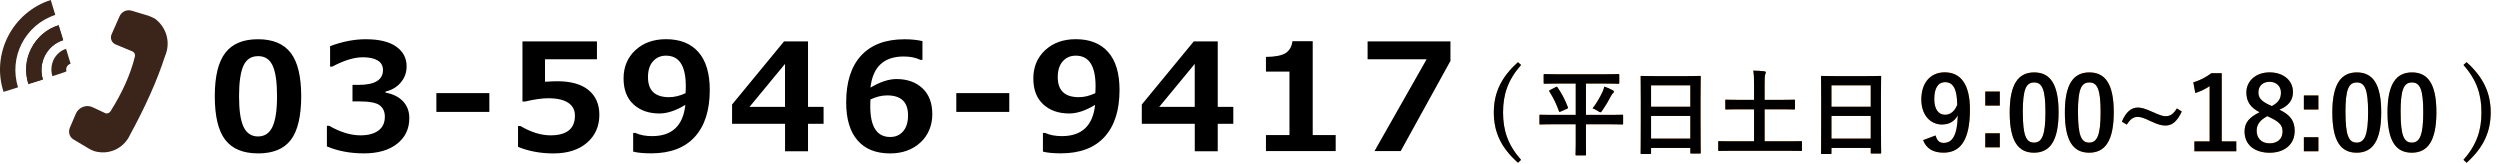
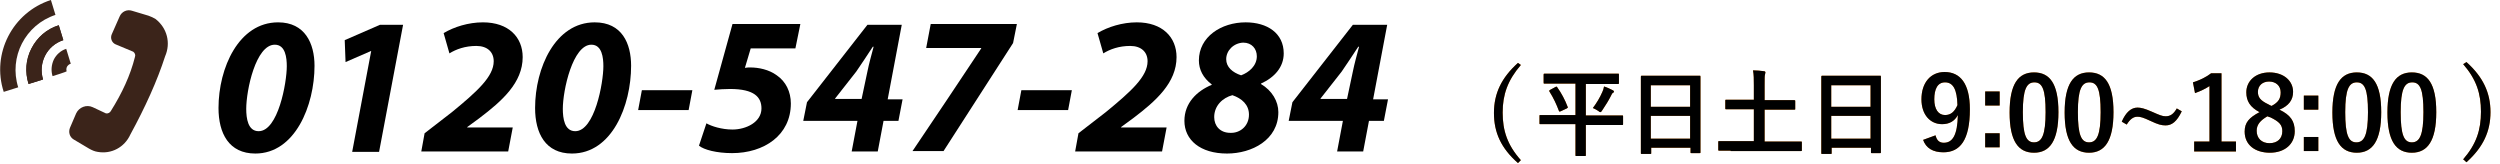
- <svg xmlns="http://www.w3.org/2000/svg" id="uuid-fde58dd9-7acb-43b9-a71c-29a90855b518" viewBox="0 0 604.07 39.5">
-   <defs>
-     <style>
-       .cls-1 {
-         fill: none;
-       }
- 
-       .cls-2 {
-         fill: #f4891e;
-       }
- 
-       .cls-3 {
-         fill: #3b241a;
-       }
-     </style>
-   </defs>
+ <svg xmlns="http://www.w3.org/2000/svg" version="1.1" id="uuid-fde58dd9-7acb-43b9-a71c-29a90855b518" x="0px" y="0px" viewBox="0 0 604.1 39.5" style="enable-background:new 0 0 604.1 39.5;" xml:space="preserve">
+   <style type="text/css">
+ 	.st0{fill:#3B241A;}
+ 	.st1{fill:none;}
+ 	.st2{fill:#F4891E;}
+ </style>
  <g id="uuid-fbffd6a2-a2c7-4393-9dcc-0e05c4d51cc2">
-     <path class="cls-3" d="m35.86,3.8l-4-1.2c-1.2-.4-2.5.2-3,1.4l-1.9,4.3c-.4.9,0,2,.9,2.4l4.3,1.8c.4.3.6.8.4,1.3-1.1,4.4-3.1,8.7-5.8,13-.2.4-.7.7-1.2.6l-3.2-1.5c-1.5-.7-3.3,0-4,1.5l-1.5,3.5c-.4,1-.1,2.2.9,2.8l3.7,2.2c.7.4,1.4.7,2.1.8h0c3.3.6,6.5-1.1,7.9-4.2,3.6-6.6,6.5-13,8.4-18.9,1.4-3.2.5-6.8-2.3-9h0c-.5-.3-1.1-.6-1.7-.8h0Z" />
-     <path class="cls-3" d="m.86,22.2C-2.14,13,2.96,3,12.26,0l1.1,3.6C6.06,6,2.06,13.8,4.36,21.1l-3.5,1.1h0Z" />
-     <path class="cls-3" d="m6.86,20.3c-.9-2.9-.7-5.9.7-8.6,1.4-2.7,3.7-4.7,6.6-5.6l1.1,3.6c-4,1.3-6.1,5.5-4.9,9.5l-3.5,1.1h0Z" />
-     <path class="cls-3" d="m12.66,18.4c-.4-1.3-.3-2.7.3-4,.6-1.2,1.7-2.2,3-2.6l1.1,3.6c-.4.1-.7.4-.9.7-.2.4-.2.8-.1,1.1.2.1-3.4,1.2-3.4,1.2Z" />
-     <path class="cls-3" d="m6.86,20.3c-.9-2.9-.7-5.9.7-8.6,1.4-2.7,3.7-4.7,6.6-5.6l1.1,3.6c-4,1.3-6.1,5.5-4.9,9.5l-3.5,1.1h0Z" />
-     <polygon class="cls-1" points="371.06 39.5 49.06 39.5 55.66 1.8 377.66 1.8 371.06 39.5" />
+     <path class="st0" d="M35.9,3.8l-4-1.2c-1.2-0.4-2.5,0.2-3,1.4L27,8.3c-0.4,0.9,0,2,0.9,2.4l4.3,1.8c0.4,0.3,0.6,0.8,0.4,1.3   c-1.1,4.4-3.1,8.7-5.8,13c-0.2,0.4-0.7,0.7-1.2,0.6l-3.2-1.5c-1.5-0.7-3.3,0-4,1.5l-1.5,3.5c-0.4,1-0.1,2.2,0.9,2.8l3.7,2.2   c0.7,0.4,1.4,0.7,2.1,0.8l0,0c3.3,0.6,6.5-1.1,7.9-4.2c3.6-6.6,6.5-13,8.4-18.9c1.4-3.2,0.5-6.8-2.3-9l0,0   C37.1,4.3,36.5,4,35.9,3.8C35.9,3.8,35.9,3.8,35.9,3.8z" />
+     <path class="st0" d="M0.9,22.2C-2.1,13,3,3,12.3,0l1.1,3.6C6.1,6,2.1,13.8,4.4,21.1L0.9,22.2C0.9,22.2,0.9,22.2,0.9,22.2z" />
+     <path class="st0" d="M6.9,20.3c-0.9-2.9-0.7-5.9,0.7-8.6s3.7-4.7,6.6-5.6l1.1,3.6c-4,1.3-6.1,5.5-4.9,9.5L6.9,20.3   C6.9,20.3,6.9,20.3,6.9,20.3z" />
+     <path class="st0" d="M12.7,18.4c-0.4-1.3-0.3-2.7,0.3-4c0.6-1.2,1.7-2.2,3-2.6l1.1,3.6c-0.4,0.1-0.7,0.4-0.9,0.7   c-0.2,0.4-0.2,0.8-0.1,1.1C16.3,17.3,12.7,18.4,12.7,18.4z" />
+     <path class="st0" d="M6.9,20.3c-0.9-2.9-0.7-5.9,0.7-8.6s3.7-4.7,6.6-5.6l1.1,3.6c-4,1.3-6.1,5.5-4.9,9.5L6.9,20.3   C6.9,20.3,6.9,20.3,6.9,20.3z" />
+     <polygon class="st1" points="371.1,39.5 49.1,39.5 55.7,1.8 377.7,1.8  " />
  </g>
-   <path d="m62.34,37.06c-3.6,0-6.24-1.09-7.92-3.28s-2.52-5.69-2.52-10.52.84-8.27,2.53-10.48,4.32-3.3,7.91-3.3,6.22,1.1,7.91,3.3,2.53,5.69,2.53,10.47-.84,8.38-2.51,10.56-4.32,3.26-7.93,3.26h0Zm0-23.49c-1.64,0-2.82.77-3.52,2.31s-1.06,4-1.06,7.39.36,5.84,1.09,7.38c.73,1.54,1.89,2.32,3.5,2.32s2.77-.79,3.5-2.36,1.09-4.03,1.09-7.38-.35-5.83-1.06-7.37-1.88-2.3-3.52-2.3h-.02Z" />
-   <path d="m78.99,35.39v-4.99h.56c2.68,1.54,5.2,2.3,7.54,2.3,1.85,0,3.3-.38,4.34-1.15s1.56-1.89,1.56-3.37c0-1.17-.41-2.08-1.22-2.72s-2.5-.96-5.05-.96h-1.55v-3.99h1.46c3.94,0,5.91-1.2,5.91-3.6,0-1.01-.42-1.77-1.27-2.29s-2.04-.78-3.6-.78c-2.1,0-4.56.75-7.38,2.25h-.53v-4.94c2.98-1.11,5.84-1.67,8.6-1.67,3.26,0,5.72.6,7.39,1.79s2.5,2.78,2.5,4.76c0,1.48-.46,2.77-1.39,3.88s-2.16,1.85-3.71,2.22v.25c1.77.32,3.17,1,4.2,2.07s1.55,2.43,1.55,4.1c0,2.58-.98,4.64-2.95,6.19s-4.63,2.32-8,2.32-6.25-.56-8.96-1.67Z" />
-   <path d="m118.24,27.04h-12.8v-4.54h12.8v4.54Z" />
-   <path d="m125.17,35.48v-5.03h.58c2.57,1.5,4.99,2.25,7.26,2.25,3.94,0,5.91-1.59,5.91-4.76,0-1.35-.54-2.38-1.63-3.11s-2.7-1.09-4.83-1.09c-1.45,0-3.31.26-5.57.79h-.65v-14.52h18v4.31h-12.55v5.43c1.35-.08,2.34-.12,2.97-.12,3.3,0,5.82.72,7.56,2.15s2.6,3.42,2.6,5.95c0,2.79-1,5.04-2.99,6.76s-4.69,2.58-8.1,2.58c-3.13,0-5.98-.53-8.54-1.58h-.02Z" />
-   <path d="m152.99,36.64v-4.52h.54c1.14.52,2.48.77,4.04.77,4.82,0,7.49-2.52,8.03-7.56-2.27,1.39-4.36,2.09-6.26,2.09-2.59,0-4.68-.74-6.28-2.21s-2.39-3.57-2.39-6.28.95-5.05,2.86-6.81,4.37-2.65,7.41-2.65c3.39,0,5.99,1.04,7.82,3.12s2.74,5.13,2.74,9.15c0,4.91-1.21,8.69-3.63,11.34s-5.93,3.97-10.52,3.97c-1.86,0-3.32-.14-4.38-.42h.02Zm12.66-14.12c0-.12,0-.38.04-.79,0-.4.02-.7.02-.9,0-4.92-1.59-7.38-4.78-7.38-1.3,0-2.35.46-3.16,1.38s-1.2,2.19-1.2,3.82c0,3.22,1.7,4.83,5.1,4.83,1.27,0,2.6-.32,3.99-.97h-.01Z" />
-   <path d="m199,29.91h-3.76v6.64h-5.55v-6.64h-12.8v-4.66l12.55-15.24h5.8v15.82h3.76v4.08Zm-9.32-4.08v-10.39l-8.58,10.39h8.58Z" />
-   <path d="m222.89,9.92v4.54h-.51c-1.11-.54-2.46-.81-4.03-.81-4.79,0-7.46,2.51-8.02,7.52,2.32-1.38,4.42-2.07,6.29-2.07,2.59,0,4.68.74,6.27,2.23s2.38,3.57,2.38,6.26-.95,5.07-2.86,6.83-4.35,2.65-7.34,2.65c-3.43,0-6.06-1.06-7.88-3.17s-2.73-5.17-2.73-9.17c0-4.91,1.2-8.68,3.61-11.3s5.9-3.94,10.49-3.94c1.62,0,3.06.15,4.32.44h0Zm-12.57,14.11l-.02.72c0,.39-.02.7-.02.93,0,4.95,1.61,7.42,4.82,7.42,1.29,0,2.33-.46,3.12-1.37s1.19-2.2,1.19-3.85c0-3.22-1.68-4.83-5.04-4.83-1.31,0-2.66.33-4.04.98h-.01Z" />
-   <path d="m243.87,27.04h-12.8v-4.54h12.8v4.54Z" />
-   <path d="m252,36.64v-4.52h.54c1.14.52,2.48.77,4.04.77,4.82,0,7.49-2.52,8.03-7.56-2.27,1.39-4.36,2.09-6.26,2.09-2.59,0-4.68-.74-6.28-2.21s-2.39-3.57-2.39-6.28.95-5.05,2.86-6.81,4.37-2.65,7.41-2.65c3.39,0,5.99,1.04,7.82,3.12s2.74,5.13,2.74,9.15c0,4.91-1.21,8.69-3.63,11.34s-5.93,3.97-10.52,3.97c-1.86,0-3.32-.14-4.38-.42h.02Zm12.66-14.12c0-.12.01-.38.04-.79.01-.4.02-.7.02-.9,0-4.92-1.59-7.38-4.78-7.38-1.3,0-2.35.46-3.16,1.38s-1.2,2.19-1.2,3.82c0,3.22,1.7,4.83,5.1,4.83,1.27,0,2.6-.32,3.99-.97h0Z" />
-   <path d="m298,29.91h-3.76v6.64h-5.55v-6.64h-12.8v-4.66l12.55-15.24h5.8v15.82h3.76v4.08Zm-9.32-4.08v-10.39l-8.58,10.39h8.58Z" />
-   <path d="m322.75,36.5h-16.86v-3.87h5.68v-15.33h-5.68v-3.55c2.25-.02,3.84-.34,4.77-.94.93-.6,1.47-1.56,1.63-2.86h4.9v22.68h5.55v3.87h.01Z" />
-   <path d="m350.47,14.72l-12.02,21.78h-6.33l12.59-22.18h-14.26v-4.31h20.02v4.71Z" />
  <g>
    <g>
-       <path class="cls-2" d="m367.53,15.7c-3.22,3.66-4.35,7.17-4.35,11.47s1.13,7.81,4.35,11.46l-.74.69c-4.08-3.61-5.84-7.39-5.84-12.15s1.79-8.52,5.84-12.15l.74.69Z" />
-       <path class="cls-2" d="m375.05,30.03c-1.99,0-2.7.05-2.83.05-.23,0-.25-.02-.25-.25v-1.86c0-.23.02-.25.25-.25.14,0,.84.04,2.83.04h5.69v-7.57h-4.46c-2.15,0-2.9.05-3.04.05-.23,0-.25-.02-.25-.27v-1.81c0-.25.02-.27.25-.27.14,0,.88.05,3.04.05h11.69c2.15,0,2.9-.05,3.04-.05.23,0,.25.02.25.27v1.81c0,.25-.02.27-.25.27-.14,0-.88-.05-3.04-.05h-4.76v7.57h5.87c2.02,0,2.7-.04,2.86-.04.23,0,.25.02.25.25v1.86c0,.23-.02.25-.25.25-.16,0-.84-.05-2.86-.05h-5.87v4.89c0,1.52.02,2.24.02,2.38,0,.23-.02.25-.23.25h-2.06c-.23,0-.25-.02-.25-.25,0-.16.05-.86.05-2.38v-4.89h-5.69Zm.88-9c.25-.14.29-.09.43.11.95,1.36,1.86,3.08,2.47,4.74.07.2.07.25-.18.39l-1.54.68c-.29.14-.34.14-.43-.11-.59-1.65-1.29-3.13-2.31-4.74-.14-.18-.09-.2.2-.36l1.36-.7Zm11.28,1.16c.18-.36.34-.82.43-1.27.7.23,1.47.57,2.06.91.2.11.27.2.27.32s-.04.2-.2.34c-.18.14-.36.38-.52.72-.61,1.2-1.29,2.33-2.08,3.47-.23.32-.32.45-.48.45-.11,0-.27-.09-.54-.27-.48-.29-.84-.52-1.34-.68,1-1.29,1.75-2.58,2.4-3.99Z" />
-       <path class="cls-2" d="m396.67,37.21c-.23,0-.25-.02-.25-.25,0-.16.04-1.5.04-8.07v-4.37c0-4.4-.04-5.78-.04-5.91,0-.25.02-.27.25-.27.16,0,.93.05,3.13.05h7.77c2.2,0,2.99-.05,3.13-.05.23,0,.25.02.25.27,0,.14-.05,1.52-.05,5.23v5.03c0,6.5.05,7.84.05,7.98,0,.23-.02.25-.25.25h-2.02c-.23,0-.25-.02-.25-.25v-1.11h-9.49v1.22c0,.23-.02.25-.25.25h-2.02Zm2.27-11.42h9.49v-5.17h-9.49v5.17Zm9.49,7.7v-5.48h-9.49v5.48h9.49Z" />
-       <path class="cls-2" d="m418.23,36.44c-2.02,0-2.7.04-2.83.04-.2,0-.23-.02-.23-.25v-1.88c0-.23.02-.25.23-.25.14,0,.82.04,2.83.04h5.6v-7.73h-3.6c-2.22,0-2.97.05-3.1.05-.23,0-.25-.02-.25-.25v-1.88c0-.23.02-.25.25-.25.14,0,.88.05,3.1.05h3.6v-3.51c0-1.54-.02-2.54-.18-3.56.84.02,1.86.07,2.65.16.2.02.36.11.36.27,0,.18-.07.34-.14.5-.11.27-.14.77-.14,2.58v3.56h3.99c2.2,0,2.95-.05,3.08-.05.25,0,.27.02.27.25v1.88c0,.23-.02.25-.27.25-.14,0-.88-.05-3.08-.05h-3.99v7.73h5.96c2.02,0,2.7-.04,2.83-.04.2,0,.23.02.23.25v1.88c0,.23-.02.25-.23.25-.14,0-.82-.04-2.83-.04h-14.12Z" />
-       <path class="cls-2" d="m440.26,37.21c-.23,0-.25-.02-.25-.25,0-.16.04-1.5.04-8.07v-4.37c0-4.4-.04-5.78-.04-5.91,0-.25.02-.27.25-.27.16,0,.93.05,3.13.05h7.77c2.2,0,2.99-.05,3.13-.05.23,0,.25.02.25.27,0,.14-.05,1.52-.05,5.23v5.03c0,6.5.05,7.84.05,7.98,0,.23-.02.25-.25.25h-2.02c-.23,0-.25-.02-.25-.25v-1.11h-9.49v1.22c0,.23-.02.25-.25.25h-2.02Zm2.27-11.42h9.49v-5.17h-9.49v5.17Zm9.49,7.7v-5.48h-9.49v5.48h9.49Z" />
-       <path class="cls-2" d="m467.69,32.74c.34,1.25.93,1.79,1.96,1.79,2.09,0,3.29-1.77,3.41-6.68-.81,1.52-2.11,2.23-3.83,2.23-2.85,0-4.98-2.33-4.98-6.04,0-4.05,2.21-6.56,5.65-6.56,3.71,0,6.09,2.68,6.09,8.99,0,7.49-2.36,10.41-6.38,10.41-2.55,0-4.17-1.01-4.93-3.02l3.02-1.13Zm2.33-12.89c-1.82,0-2.65,1.57-2.65,4.12,0,2.38,1.01,3.76,2.58,3.76,1.35,0,2.31-.83,2.97-2.36-.02-3.66-.88-5.52-2.9-5.52Z" />
-       <path class="cls-2" d="m483.21,25.51h-3.51v-3.39h3.51v3.39Zm0,10.09h-3.51v-3.39h3.51v3.39Z" />
-       <path class="cls-2" d="m497.41,27.12c0,6.95-2.11,9.77-5.94,9.77s-5.87-2.77-5.87-9.72,2.14-9.67,5.92-9.67,5.89,2.7,5.89,9.62Zm-8.64.02c0,5.52.76,7.32,2.7,7.32s2.77-1.82,2.77-7.32-.76-7.22-2.73-7.22-2.75,1.67-2.75,7.22Z" />
-       <path class="cls-2" d="m510.74,27.12c0,6.95-2.11,9.77-5.94,9.77s-5.87-2.77-5.87-9.72,2.14-9.67,5.92-9.67,5.89,2.7,5.89,9.62Zm-8.64.02c0,5.52.76,7.32,2.7,7.32s2.77-1.82,2.77-7.32-.76-7.22-2.73-7.22-2.75,1.67-2.75,7.22Z" />
-       <path class="cls-2" d="m527.19,26.94c-1.2,2.48-2.38,3.39-3.93,3.39-.96,0-1.82-.22-3.66-1.08-1.65-.79-2.36-1.01-3.12-1.01-.96,0-1.79.56-2.58,1.87l-1.2-.71c.96-2.31,2.28-3.41,3.83-3.41.83,0,1.72.22,3.46,1.01,1.82.81,2.53,1.08,3.29,1.08,1.13,0,1.89-.54,2.72-1.89l1.18.76Z" />
-       <path class="cls-2" d="m536.84,34.17h3.51v2.38h-10.12v-2.38h3.68v-13.36c-.93.64-2.11,1.23-3.46,1.67l-.49-2.58c1.62-.47,3.07-1.25,4.37-2.21h2.5v16.47Z" />
-       <path class="cls-2" d="m554.45,31.69c0,3.12-2.38,5.21-6.04,5.21s-6.06-1.94-6.06-5.11c0-2.16,1.13-3.44,3.63-4.67-2.33-1.2-3.19-2.7-3.19-4.79,0-2.7,2.23-4.84,5.6-4.84s5.65,1.96,5.65,4.74c0,2.01-1.08,3.36-3.29,4.27,2.7,1.28,3.71,2.75,3.71,5.18Zm-6.6-3.63c-1.74.96-2.58,1.96-2.58,3.54,0,1.82,1.2,3.04,3.12,3.04s3.14-1.08,3.14-2.85c0-1.47-.71-2.31-2.97-3.39l-.71-.34Zm1.08-2.43c1.65-.86,2.21-1.82,2.21-3.27,0-1.6-1.18-2.6-2.75-2.6s-2.7.96-2.7,2.55c0,1.28.61,2.09,2.55,3l.69.32Z" />
-       <path class="cls-2" d="m560.19,26.46h-3.51v-3.39h3.51v3.39Zm0,10.09h-3.51v-3.39h3.51v3.39Z" />
-       <path class="cls-2" d="m575.37,27.12c0,6.95-2.11,9.77-5.94,9.77s-5.87-2.77-5.87-9.72,2.14-9.67,5.92-9.67,5.89,2.7,5.89,9.62Zm-8.64.02c0,5.52.76,7.32,2.7,7.32s2.77-1.82,2.77-7.32-.76-7.22-2.73-7.22-2.75,1.67-2.75,7.22Z" />
-       <path class="cls-2" d="m588.7,27.12c0,6.95-2.11,9.77-5.94,9.77s-5.87-2.77-5.87-9.72,2.14-9.67,5.92-9.67,5.89,2.7,5.89,9.62Zm-8.64.02c0,5.52.76,7.32,2.7,7.32s2.77-1.82,2.77-7.32-.76-7.22-2.73-7.22-2.75,1.67-2.75,7.22Z" />
-       <path class="cls-2" d="m596,15.02c4.03,3.63,5.82,7.44,5.82,12.15s-1.77,8.54-5.82,12.15l-.76-.69c3.22-3.66,4.35-7.14,4.35-11.46s-1.11-7.81-4.35-11.47l.76-.69Z" />
+       <path class="st2" d="M367.5,15.7c-3.2,3.7-4.4,7.2-4.4,11.5s1.1,7.8,4.4,11.5l-0.7,0.7c-4.1-3.6-5.8-7.4-5.8-12.1    s1.8-8.5,5.8-12.1L367.5,15.7L367.5,15.7z" />
+       <path class="st2" d="M375,30c-2,0-2.7,0-2.8,0c-0.2,0-0.2,0-0.2-0.2V28c0-0.2,0-0.2,0.2-0.2c0.1,0,0.8,0,2.8,0h5.7v-7.6h-4.5    c-2.1,0-2.9,0-3,0c-0.2,0-0.2,0-0.2-0.3v-1.8c0-0.2,0-0.3,0.2-0.3c0.1,0,0.9,0,3,0H388c2.1,0,2.9,0,3,0c0.2,0,0.2,0,0.2,0.3V20    c0,0.2,0,0.3-0.2,0.3c-0.1,0-0.9,0-3,0h-4.8v7.6h5.9c2,0,2.7,0,2.9,0c0.2,0,0.2,0,0.2,0.2v1.9c0,0.2,0,0.2-0.2,0.2    c-0.2,0-0.8,0-2.9,0h-5.9v4.9c0,1.5,0,2.2,0,2.4c0,0.2,0,0.2-0.2,0.2h-2.1c-0.2,0-0.2,0-0.2-0.2c0-0.2,0-0.9,0-2.4V30L375,30    L375,30z M375.9,21c0.2-0.1,0.3-0.1,0.4,0.1c1,1.4,1.9,3.1,2.5,4.7c0.1,0.2,0.1,0.2-0.2,0.4l-1.5,0.7c-0.3,0.1-0.3,0.1-0.4-0.1    c-0.6-1.6-1.3-3.1-2.3-4.7c-0.1-0.2-0.1-0.2,0.2-0.4L375.9,21L375.9,21z M387.2,22.2c0.2-0.4,0.3-0.8,0.4-1.3    c0.7,0.2,1.5,0.6,2.1,0.9c0.2,0.1,0.3,0.2,0.3,0.3s0,0.2-0.2,0.3c-0.2,0.1-0.4,0.4-0.5,0.7c-0.6,1.2-1.3,2.3-2.1,3.5    c-0.2,0.3-0.3,0.5-0.5,0.5c-0.1,0-0.3-0.1-0.5-0.3c-0.5-0.3-0.8-0.5-1.3-0.7C385.8,24.9,386.6,23.6,387.2,22.2L387.2,22.2z" />
+       <path class="st2" d="M396.7,37.2c-0.2,0-0.2,0-0.2-0.2c0-0.2,0-1.5,0-8.1v-4.4c0-4.4,0-5.8,0-5.9c0-0.2,0-0.3,0.2-0.3    c0.2,0,0.9,0,3.1,0h7.8c2.2,0,3,0,3.1,0c0.2,0,0.2,0,0.2,0.3c0,0.1,0,1.5,0,5.2v5c0,6.5,0,7.8,0,8c0,0.2,0,0.2-0.2,0.2h-2    c-0.2,0-0.2,0-0.2-0.2v-1.1h-9.5V37c0,0.2,0,0.2-0.2,0.2L396.7,37.2L396.7,37.2z M398.9,25.8h9.5v-5.2h-9.5V25.8z M408.4,33.5V28    h-9.5v5.5H408.4z" />
+       <path class="st2" d="M418.2,36.4c-2,0-2.7,0-2.8,0c-0.2,0-0.2,0-0.2-0.2v-1.9c0-0.2,0-0.2,0.2-0.2c0.1,0,0.8,0,2.8,0h5.6v-7.7    h-3.6c-2.2,0-3,0-3.1,0c-0.2,0-0.2,0-0.2-0.2v-1.9c0-0.2,0-0.2,0.2-0.2c0.1,0,0.9,0,3.1,0h3.6v-3.5c0-1.5,0-2.5-0.2-3.6    c0.8,0,1.9,0.1,2.6,0.2c0.2,0,0.4,0.1,0.4,0.3c0,0.2-0.1,0.3-0.1,0.5c-0.1,0.3-0.1,0.8-0.1,2.6v3.6h4c2.2,0,3,0,3.1,0    c0.2,0,0.3,0,0.3,0.2v1.9c0,0.2,0,0.2-0.3,0.2c-0.1,0-0.9,0-3.1,0h-4v7.7h6c2,0,2.7,0,2.8,0c0.2,0,0.2,0,0.2,0.2v1.9    c0,0.2,0,0.2-0.2,0.2c-0.1,0-0.8,0-2.8,0H418.2L418.2,36.4z" />
+       <path class="st2" d="M440.3,37.2c-0.2,0-0.2,0-0.2-0.2c0-0.2,0-1.5,0-8.1v-4.4c0-4.4,0-5.8,0-5.9c0-0.2,0-0.3,0.2-0.3    c0.2,0,0.9,0,3.1,0h7.8c2.2,0,3,0,3.1,0c0.2,0,0.2,0,0.2,0.3c0,0.1,0,1.5,0,5.2v5c0,6.5,0,7.8,0,8c0,0.2,0,0.2-0.2,0.2h-2    c-0.2,0-0.2,0-0.2-0.2v-1.1h-9.5V37c0,0.2,0,0.2-0.2,0.2L440.3,37.2L440.3,37.2z M442.5,25.8h9.5v-5.2h-9.5V25.8z M452,33.5V28    h-9.5v5.5H452z" />
+       <path class="st2" d="M467.7,32.7c0.3,1.2,0.9,1.8,2,1.8c2.1,0,3.3-1.8,3.4-6.7c-0.8,1.5-2.1,2.2-3.8,2.2c-2.9,0-5-2.3-5-6    c0-4,2.2-6.6,5.6-6.6c3.7,0,6.1,2.7,6.1,9c0,7.5-2.4,10.4-6.4,10.4c-2.5,0-4.2-1-4.9-3L467.7,32.7L467.7,32.7z M470,19.9    c-1.8,0-2.6,1.6-2.6,4.1c0,2.4,1,3.8,2.6,3.8c1.4,0,2.3-0.8,3-2.4C472.9,21.7,472,19.9,470,19.9z" />
+       <path class="st2" d="M483.2,25.5h-3.5v-3.4h3.5V25.5z M483.2,35.6h-3.5v-3.4h3.5V35.6z" />
+       <path class="st2" d="M497.4,27.1c0,6.9-2.1,9.8-5.9,9.8s-5.9-2.8-5.9-9.7s2.1-9.7,5.9-9.7S497.4,20.2,497.4,27.1L497.4,27.1z     M488.8,27.1c0,5.5,0.8,7.3,2.7,7.3s2.8-1.8,2.8-7.3s-0.8-7.2-2.7-7.2S488.8,21.6,488.8,27.1L488.8,27.1z" />
+       <path class="st2" d="M510.7,27.1c0,6.9-2.1,9.8-5.9,9.8s-5.9-2.8-5.9-9.7s2.1-9.7,5.9-9.7S510.7,20.2,510.7,27.1L510.7,27.1z     M502.1,27.1c0,5.5,0.8,7.3,2.7,7.3s2.8-1.8,2.8-7.3s-0.8-7.2-2.7-7.2S502.1,21.6,502.1,27.1L502.1,27.1z" />
+       <path class="st2" d="M527.2,26.9c-1.2,2.5-2.4,3.4-3.9,3.4c-1,0-1.8-0.2-3.7-1.1c-1.7-0.8-2.4-1-3.1-1c-1,0-1.8,0.6-2.6,1.9    l-1.2-0.7c1-2.3,2.3-3.4,3.8-3.4c0.8,0,1.7,0.2,3.5,1c1.8,0.8,2.5,1.1,3.3,1.1c1.1,0,1.9-0.5,2.7-1.9L527.2,26.9L527.2,26.9z" />
+       <path class="st2" d="M536.8,34.2h3.5v2.4h-10.1v-2.4h3.7V20.8c-0.9,0.6-2.1,1.2-3.5,1.7l-0.5-2.6c1.6-0.5,3.1-1.2,4.4-2.2h2.5    L536.8,34.2L536.8,34.2z" />
+       <path class="st2" d="M554.5,31.7c0,3.1-2.4,5.2-6,5.2s-6.1-1.9-6.1-5.1c0-2.2,1.1-3.4,3.6-4.7c-2.3-1.2-3.2-2.7-3.2-4.8    c0-2.7,2.2-4.8,5.6-4.8s5.7,2,5.7,4.7c0,2-1.1,3.4-3.3,4.3C553.5,27.8,554.5,29.3,554.5,31.7L554.5,31.7z M547.9,28.1    c-1.7,1-2.6,2-2.6,3.5c0,1.8,1.2,3,3.1,3s3.1-1.1,3.1-2.9c0-1.5-0.7-2.3-3-3.4C548.6,28.4,547.9,28.1,547.9,28.1z M548.9,25.6    c1.7-0.9,2.2-1.8,2.2-3.3c0-1.6-1.2-2.6-2.8-2.6s-2.7,1-2.7,2.5c0,1.3,0.6,2.1,2.5,3C548.2,25.3,548.9,25.6,548.9,25.6z" />
+       <path class="st2" d="M560.2,26.5h-3.5v-3.4h3.5V26.5z M560.2,36.5h-3.5v-3.4h3.5V36.5z" />
+       <path class="st2" d="M575.4,27.1c0,6.9-2.1,9.8-5.9,9.8s-5.9-2.8-5.9-9.7s2.1-9.7,5.9-9.7S575.4,20.2,575.4,27.1z M566.7,27.1    c0,5.5,0.8,7.3,2.7,7.3s2.8-1.8,2.8-7.3s-0.8-7.2-2.7-7.2S566.7,21.6,566.7,27.1L566.7,27.1z" />
+       <path class="st2" d="M588.7,27.1c0,6.9-2.1,9.8-5.9,9.8s-5.9-2.8-5.9-9.7s2.1-9.7,5.9-9.7S588.7,20.2,588.7,27.1z M580.1,27.1    c0,5.5,0.8,7.3,2.7,7.3s2.8-1.8,2.8-7.3s-0.8-7.2-2.7-7.2S580.1,21.6,580.1,27.1L580.1,27.1z" />
+       <path class="st2" d="M596,15c4,3.6,5.8,7.4,5.8,12.1s-1.8,8.5-5.8,12.1l-0.8-0.7c3.2-3.7,4.3-7.1,4.3-11.5s-1.1-7.8-4.3-11.5    L596,15L596,15z" />
    </g>
    <g>
-       <path d="m367.53,15.7c-3.22,3.66-4.35,7.17-4.35,11.47s1.13,7.81,4.35,11.46l-.74.69c-4.08-3.61-5.84-7.39-5.84-12.15s1.79-8.52,5.84-12.15l.74.69Z" />
-       <path d="m375.05,30.03c-1.99,0-2.7.05-2.83.05-.23,0-.25-.02-.25-.25v-1.86c0-.23.02-.25.25-.25.14,0,.84.04,2.83.04h5.69v-7.57h-4.46c-2.15,0-2.9.05-3.04.05-.23,0-.25-.02-.25-.27v-1.81c0-.25.02-.27.25-.27.14,0,.88.05,3.04.05h11.69c2.15,0,2.9-.05,3.04-.05.23,0,.25.02.25.27v1.81c0,.25-.02.27-.25.27-.14,0-.88-.05-3.04-.05h-4.76v7.57h5.87c2.02,0,2.7-.04,2.86-.04.23,0,.25.02.25.25v1.86c0,.23-.02.25-.25.25-.16,0-.84-.05-2.86-.05h-5.87v4.89c0,1.52.02,2.24.02,2.38,0,.23-.02.25-.23.25h-2.06c-.23,0-.25-.02-.25-.25,0-.16.05-.86.05-2.38v-4.89h-5.69Zm.88-9c.25-.14.29-.09.43.11.95,1.36,1.86,3.08,2.47,4.74.07.2.07.25-.18.39l-1.54.68c-.29.14-.34.14-.43-.11-.59-1.65-1.29-3.13-2.31-4.74-.14-.18-.09-.2.2-.36l1.36-.7Zm11.28,1.16c.18-.36.34-.82.43-1.27.7.23,1.47.57,2.06.91.2.11.27.2.27.32s-.04.2-.2.34c-.18.14-.36.38-.52.72-.61,1.2-1.29,2.33-2.08,3.47-.23.32-.32.45-.48.45-.11,0-.27-.09-.54-.27-.48-.29-.84-.52-1.34-.68,1-1.29,1.75-2.58,2.4-3.99Z" />
-       <path d="m396.67,37.21c-.23,0-.25-.02-.25-.25,0-.16.04-1.5.04-8.07v-4.37c0-4.4-.04-5.78-.04-5.91,0-.25.02-.27.25-.27.16,0,.93.05,3.13.05h7.77c2.2,0,2.99-.05,3.13-.05.23,0,.25.02.25.27,0,.14-.05,1.52-.05,5.23v5.03c0,6.5.05,7.84.05,7.98,0,.23-.02.25-.25.25h-2.02c-.23,0-.25-.02-.25-.25v-1.11h-9.49v1.22c0,.23-.02.25-.25.25h-2.02Zm2.27-11.42h9.49v-5.17h-9.49v5.17Zm9.49,7.7v-5.48h-9.49v5.48h9.49Z" />
-       <path d="m418.23,36.44c-2.02,0-2.7.04-2.83.04-.2,0-.23-.02-.23-.25v-1.88c0-.23.02-.25.23-.25.14,0,.82.04,2.83.04h5.6v-7.73h-3.6c-2.22,0-2.97.05-3.1.05-.23,0-.25-.02-.25-.25v-1.88c0-.23.02-.25.25-.25.14,0,.88.05,3.1.05h3.6v-3.51c0-1.54-.02-2.54-.18-3.56.84.02,1.86.07,2.65.16.2.02.36.11.36.27,0,.18-.07.34-.14.5-.11.27-.14.77-.14,2.58v3.56h3.99c2.2,0,2.95-.05,3.08-.05.25,0,.27.02.27.25v1.88c0,.23-.02.25-.27.25-.14,0-.88-.05-3.08-.05h-3.99v7.73h5.96c2.02,0,2.7-.04,2.83-.04.2,0,.23.02.23.25v1.88c0,.23-.02.25-.23.25-.14,0-.82-.04-2.83-.04h-14.12Z" />
-       <path d="m440.26,37.21c-.23,0-.25-.02-.25-.25,0-.16.04-1.5.04-8.07v-4.37c0-4.4-.04-5.78-.04-5.91,0-.25.02-.27.25-.27.16,0,.93.05,3.13.05h7.77c2.2,0,2.99-.05,3.13-.05.23,0,.25.02.25.27,0,.14-.05,1.52-.05,5.23v5.03c0,6.5.05,7.84.05,7.98,0,.23-.02.25-.25.25h-2.02c-.23,0-.25-.02-.25-.25v-1.11h-9.49v1.22c0,.23-.02.25-.25.25h-2.02Zm2.27-11.42h9.49v-5.17h-9.49v5.17Zm9.49,7.7v-5.48h-9.49v5.48h9.49Z" />
-       <path d="m467.69,32.74c.34,1.25.93,1.79,1.96,1.79,2.09,0,3.29-1.77,3.41-6.68-.81,1.52-2.11,2.23-3.83,2.23-2.85,0-4.98-2.33-4.98-6.04,0-4.05,2.21-6.56,5.65-6.56,3.71,0,6.09,2.68,6.09,8.99,0,7.49-2.36,10.41-6.38,10.41-2.55,0-4.17-1.01-4.93-3.02l3.02-1.13Zm2.33-12.89c-1.82,0-2.65,1.57-2.65,4.12,0,2.38,1.01,3.76,2.58,3.76,1.35,0,2.31-.83,2.97-2.36-.02-3.66-.88-5.52-2.9-5.52Z" />
-       <path d="m483.21,25.51h-3.51v-3.39h3.51v3.39Zm0,10.09h-3.51v-3.39h3.51v3.39Z" />
-       <path d="m497.41,27.12c0,6.95-2.11,9.77-5.94,9.77s-5.87-2.77-5.87-9.72,2.14-9.67,5.92-9.67,5.89,2.7,5.89,9.62Zm-8.64.02c0,5.52.76,7.32,2.7,7.32s2.77-1.82,2.77-7.32-.76-7.22-2.73-7.22-2.75,1.67-2.75,7.22Z" />
-       <path d="m510.74,27.12c0,6.95-2.11,9.77-5.94,9.77s-5.87-2.77-5.87-9.72,2.14-9.67,5.92-9.67,5.89,2.7,5.89,9.62Zm-8.64.02c0,5.52.76,7.32,2.7,7.32s2.77-1.82,2.77-7.32-.76-7.22-2.73-7.22-2.75,1.67-2.75,7.22Z" />
-       <path d="m527.19,26.94c-1.2,2.48-2.38,3.39-3.93,3.39-.96,0-1.82-.22-3.66-1.08-1.65-.79-2.36-1.01-3.12-1.01-.96,0-1.79.56-2.58,1.87l-1.2-.71c.96-2.31,2.28-3.41,3.83-3.41.83,0,1.72.22,3.46,1.01,1.82.81,2.53,1.08,3.29,1.08,1.13,0,1.89-.54,2.72-1.89l1.18.76Z" />
-       <path d="m536.84,34.17h3.51v2.38h-10.12v-2.38h3.68v-13.36c-.93.64-2.11,1.23-3.46,1.67l-.49-2.58c1.62-.47,3.07-1.25,4.37-2.21h2.5v16.47Z" />
-       <path d="m554.45,31.69c0,3.12-2.38,5.21-6.04,5.21s-6.06-1.94-6.06-5.11c0-2.16,1.13-3.44,3.63-4.67-2.33-1.2-3.19-2.7-3.19-4.79,0-2.7,2.23-4.84,5.6-4.84s5.65,1.96,5.65,4.74c0,2.01-1.08,3.36-3.29,4.27,2.7,1.28,3.71,2.75,3.71,5.18Zm-6.6-3.63c-1.74.96-2.58,1.96-2.58,3.54,0,1.82,1.2,3.04,3.12,3.04s3.14-1.08,3.14-2.85c0-1.47-.71-2.31-2.97-3.39l-.71-.34Zm1.08-2.43c1.65-.86,2.21-1.82,2.21-3.27,0-1.6-1.18-2.6-2.75-2.6s-2.7.96-2.7,2.55c0,1.28.61,2.09,2.55,3l.69.32Z" />
-       <path d="m560.19,26.46h-3.51v-3.39h3.51v3.39Zm0,10.09h-3.51v-3.39h3.51v3.39Z" />
-       <path d="m575.37,27.12c0,6.95-2.11,9.77-5.94,9.77s-5.87-2.77-5.87-9.72,2.14-9.67,5.92-9.67,5.89,2.7,5.89,9.62Zm-8.64.02c0,5.52.76,7.32,2.7,7.32s2.77-1.82,2.77-7.32-.76-7.22-2.73-7.22-2.75,1.67-2.75,7.22Z" />
-       <path d="m588.7,27.12c0,6.95-2.11,9.77-5.94,9.77s-5.87-2.77-5.87-9.72,2.14-9.67,5.92-9.67,5.89,2.7,5.89,9.62Zm-8.64.02c0,5.52.76,7.32,2.7,7.32s2.77-1.82,2.77-7.32-.76-7.22-2.73-7.22-2.75,1.67-2.75,7.22Z" />
-       <path d="m596,15.02c4.03,3.63,5.82,7.44,5.82,12.15s-1.77,8.54-5.82,12.15l-.76-.69c3.22-3.66,4.35-7.14,4.35-11.46s-1.11-7.81-4.35-11.47l.76-.69Z" />
+       <path d="M367.5,15.7c-3.2,3.7-4.4,7.2-4.4,11.5s1.1,7.8,4.4,11.5l-0.7,0.7c-4.1-3.6-5.8-7.4-5.8-12.1s1.8-8.5,5.8-12.1L367.5,15.7    L367.5,15.7z" />
+       <path d="M375,30c-2,0-2.7,0-2.8,0c-0.2,0-0.2,0-0.2-0.2V28c0-0.2,0-0.2,0.2-0.2c0.1,0,0.8,0,2.8,0h5.7v-7.6h-4.5c-2.1,0-2.9,0-3,0    c-0.2,0-0.2,0-0.2-0.3v-1.8c0-0.2,0-0.3,0.2-0.3c0.1,0,0.9,0,3,0H388c2.1,0,2.9,0,3,0c0.2,0,0.2,0,0.2,0.3V20c0,0.2,0,0.3-0.2,0.3    c-0.1,0-0.9,0-3,0h-4.8v7.6h5.9c2,0,2.7,0,2.9,0c0.2,0,0.2,0,0.2,0.2v1.9c0,0.2,0,0.2-0.2,0.2c-0.2,0-0.8,0-2.9,0h-5.9v4.9    c0,1.5,0,2.2,0,2.4c0,0.2,0,0.2-0.2,0.2h-2.1c-0.2,0-0.2,0-0.2-0.2c0-0.2,0-0.9,0-2.4V30L375,30L375,30z M375.9,21    c0.2-0.1,0.3-0.1,0.4,0.1c1,1.4,1.9,3.1,2.5,4.7c0.1,0.2,0.1,0.2-0.2,0.4l-1.5,0.7c-0.3,0.1-0.3,0.1-0.4-0.1    c-0.6-1.6-1.3-3.1-2.3-4.7c-0.1-0.2-0.1-0.2,0.2-0.4L375.9,21L375.9,21z M387.2,22.2c0.2-0.4,0.3-0.8,0.4-1.3    c0.7,0.2,1.5,0.6,2.1,0.9c0.2,0.1,0.3,0.2,0.3,0.3s0,0.2-0.2,0.3c-0.2,0.1-0.4,0.4-0.5,0.7c-0.6,1.2-1.3,2.3-2.1,3.5    c-0.2,0.3-0.3,0.5-0.5,0.5c-0.1,0-0.3-0.1-0.5-0.3c-0.5-0.3-0.8-0.5-1.3-0.7C385.8,24.9,386.6,23.6,387.2,22.2L387.2,22.2z" />
+       <path d="M396.7,37.2c-0.2,0-0.2,0-0.2-0.2c0-0.2,0-1.5,0-8.1v-4.4c0-4.4,0-5.8,0-5.9c0-0.2,0-0.3,0.2-0.3c0.2,0,0.9,0,3.1,0h7.8    c2.2,0,3,0,3.1,0c0.2,0,0.2,0,0.2,0.3c0,0.1,0,1.5,0,5.2v5c0,6.5,0,7.8,0,8c0,0.2,0,0.2-0.2,0.2h-2c-0.2,0-0.2,0-0.2-0.2v-1.1    h-9.5V37c0,0.2,0,0.2-0.2,0.2L396.7,37.2L396.7,37.2z M398.9,25.8h9.5v-5.2h-9.5V25.8z M408.4,33.5V28h-9.5v5.5H408.4z" />
+       <path d="M418.2,36.4c-2,0-2.7,0-2.8,0c-0.2,0-0.2,0-0.2-0.2v-1.9c0-0.2,0-0.2,0.2-0.2c0.1,0,0.8,0,2.8,0h5.6v-7.7h-3.6    c-2.2,0-3,0-3.1,0c-0.2,0-0.2,0-0.2-0.2v-1.9c0-0.2,0-0.2,0.2-0.2c0.1,0,0.9,0,3.1,0h3.6v-3.5c0-1.5,0-2.5-0.2-3.6    c0.8,0,1.9,0.1,2.6,0.2c0.2,0,0.4,0.1,0.4,0.3c0,0.2-0.1,0.3-0.1,0.5c-0.1,0.3-0.1,0.8-0.1,2.6v3.6h4c2.2,0,3,0,3.1,0    c0.2,0,0.3,0,0.3,0.2v1.9c0,0.2,0,0.2-0.3,0.2c-0.1,0-0.9,0-3.1,0h-4v7.7h6c2,0,2.7,0,2.8,0c0.2,0,0.2,0,0.2,0.2v1.9    c0,0.2,0,0.2-0.2,0.2c-0.1,0-0.8,0-2.8,0H418.2L418.2,36.4z" />
+       <path d="M440.3,37.2c-0.2,0-0.2,0-0.2-0.2c0-0.2,0-1.5,0-8.1v-4.4c0-4.4,0-5.8,0-5.9c0-0.2,0-0.3,0.2-0.3c0.2,0,0.9,0,3.1,0h7.8    c2.2,0,3,0,3.1,0c0.2,0,0.2,0,0.2,0.3c0,0.1,0,1.5,0,5.2v5c0,6.5,0,7.8,0,8c0,0.2,0,0.2-0.2,0.2h-2c-0.2,0-0.2,0-0.2-0.2v-1.1    h-9.5V37c0,0.2,0,0.2-0.2,0.2L440.3,37.2L440.3,37.2z M442.5,25.8h9.5v-5.2h-9.5V25.8z M452,33.5V28h-9.5v5.5H452z" />
+       <path d="M467.7,32.7c0.3,1.2,0.9,1.8,2,1.8c2.1,0,3.3-1.8,3.4-6.7c-0.8,1.5-2.1,2.2-3.8,2.2c-2.9,0-5-2.3-5-6c0-4,2.2-6.6,5.6-6.6    c3.7,0,6.1,2.7,6.1,9c0,7.5-2.4,10.4-6.4,10.4c-2.5,0-4.2-1-4.9-3L467.7,32.7L467.7,32.7z M470,19.9c-1.8,0-2.6,1.6-2.6,4.1    c0,2.4,1,3.8,2.6,3.8c1.4,0,2.3-0.8,3-2.4C472.9,21.7,472,19.9,470,19.9z" />
+       <path d="M483.2,25.5h-3.5v-3.4h3.5V25.5z M483.2,35.6h-3.5v-3.4h3.5V35.6z" />
+       <path d="M497.4,27.1c0,6.9-2.1,9.8-5.9,9.8s-5.9-2.8-5.9-9.7s2.1-9.7,5.9-9.7S497.4,20.2,497.4,27.1L497.4,27.1z M488.8,27.1    c0,5.5,0.8,7.3,2.7,7.3s2.8-1.8,2.8-7.3s-0.8-7.2-2.7-7.2S488.8,21.6,488.8,27.1L488.8,27.1z" />
+       <path d="M510.7,27.1c0,6.9-2.1,9.8-5.9,9.8s-5.9-2.8-5.9-9.7s2.1-9.7,5.9-9.7S510.7,20.2,510.7,27.1L510.7,27.1z M502.1,27.1    c0,5.5,0.8,7.3,2.7,7.3s2.8-1.8,2.8-7.3s-0.8-7.2-2.7-7.2S502.1,21.6,502.1,27.1L502.1,27.1z" />
+       <path d="M527.2,26.9c-1.2,2.5-2.4,3.4-3.9,3.4c-1,0-1.8-0.2-3.7-1.1c-1.7-0.8-2.4-1-3.1-1c-1,0-1.8,0.6-2.6,1.9l-1.2-0.7    c1-2.3,2.3-3.4,3.8-3.4c0.8,0,1.7,0.2,3.5,1c1.8,0.8,2.5,1.1,3.3,1.1c1.1,0,1.9-0.5,2.7-1.9L527.2,26.9L527.2,26.9z" />
+       <path d="M536.8,34.2h3.5v2.4h-10.1v-2.4h3.7V20.8c-0.9,0.6-2.1,1.2-3.5,1.7l-0.5-2.6c1.6-0.5,3.1-1.2,4.4-2.2h2.5L536.8,34.2    L536.8,34.2z" />
+       <path d="M554.5,31.7c0,3.1-2.4,5.2-6,5.2s-6.1-1.9-6.1-5.1c0-2.2,1.1-3.4,3.6-4.7c-2.3-1.2-3.2-2.7-3.2-4.8c0-2.7,2.2-4.8,5.6-4.8    s5.7,2,5.7,4.7c0,2-1.1,3.4-3.3,4.3C553.5,27.8,554.5,29.3,554.5,31.7L554.5,31.7z M547.9,28.1c-1.7,1-2.6,2-2.6,3.5    c0,1.8,1.2,3,3.1,3s3.1-1.1,3.1-2.9c0-1.5-0.7-2.3-3-3.4C548.6,28.4,547.9,28.1,547.9,28.1z M548.9,25.6c1.7-0.9,2.2-1.8,2.2-3.3    c0-1.6-1.2-2.6-2.8-2.6s-2.7,1-2.7,2.5c0,1.3,0.6,2.1,2.5,3C548.2,25.3,548.9,25.6,548.9,25.6z" />
+       <path d="M560.2,26.5h-3.5v-3.4h3.5V26.5z M560.2,36.5h-3.5v-3.4h3.5V36.5z" />
+       <path d="M575.4,27.1c0,6.9-2.1,9.8-5.9,9.8s-5.9-2.8-5.9-9.7s2.1-9.7,5.9-9.7S575.4,20.2,575.4,27.1z M566.7,27.1    c0,5.5,0.8,7.3,2.7,7.3s2.8-1.8,2.8-7.3s-0.8-7.2-2.7-7.2S566.7,21.6,566.7,27.1L566.7,27.1z" />
+       <path d="M588.7,27.1c0,6.9-2.1,9.8-5.9,9.8s-5.9-2.8-5.9-9.7s2.1-9.7,5.9-9.7S588.7,20.2,588.7,27.1z M580.1,27.1    c0,5.5,0.8,7.3,2.7,7.3s2.8-1.8,2.8-7.3s-0.8-7.2-2.7-7.2S580.1,21.6,580.1,27.1L580.1,27.1z" />
+       <path d="M596,15c4,3.6,5.8,7.4,5.8,12.1s-1.8,8.5-5.8,12.1l-0.8-0.7c3.2-3.7,4.3-7.1,4.3-11.5s-1.1-7.8-4.3-11.5L596,15L596,15z" />
+     </g>
+   </g>
+   <g>
+     <g>
+       <path d="M76,15.9c0,9.6-4.7,21.2-14.3,21.2c-6.4,0-8.9-4.9-8.9-11c0-9.7,4.9-20.7,14.4-20.7C73.7,5.4,76,10.5,76,15.9z M59.5,26.3    c0,2.3,0.4,5.4,3,5.4c4.7,0,6.8-11.7,6.8-15.7c0-2-0.3-5.2-2.9-5.2C61.8,10.8,59.5,21.8,59.5,26.3z" />
+       <path d="M89.7,12.3L89.7,12.3L83.5,15l-0.2-5.3l8.5-3.7h5.6l-5.8,30.7h-6.5L89.7,12.3z" />
+       <path d="M101.8,36.6l0.8-4.4l6.6-5.1c6.1-5,10.1-8.6,10.1-12.3c0-2.2-1.5-3.7-4.2-3.7c-2.7,0-4.9,0.8-6.5,1.8l-1.4-4.9    c2.5-1.5,6-2.6,9.5-2.6c6.2,0,9.6,3.6,9.6,8.4c0,6.2-5,10.6-10.4,14.7l-3,2.2l0,0.1h11l-1.1,5.8H101.8z" />
+       <path d="M152.5,15.9c0,9.6-4.6,21.2-14.3,21.2c-6.4,0-8.9-4.9-8.9-11c0-9.7,4.9-20.7,14.4-20.7C150.3,5.4,152.5,10.5,152.5,15.9z     M136,26.3c0,2.3,0.4,5.4,3,5.4c4.7,0,6.8-11.7,6.8-15.7c0-2-0.3-5.2-2.9-5.2C138.4,10.8,136,21.8,136,26.3z" />
+       <path d="M167.3,21.8l-0.9,4.8h-12.2l0.9-4.8H167.3z" />
+       <path d="M192.2,11.7h-10.8l-1.4,4.7c0.5-0.1,0.8-0.1,1.3-0.1c2,0,4.5,0.5,6.4,1.9c2.2,1.5,3.4,4,3.4,6.8c0,7.7-6.5,12-14.2,12    c-3.7,0-6.8-0.8-8-1.8l1.8-5.4c1.2,0.7,3.7,1.5,6.3,1.5c3.3,0,7-1.8,7-5.1c0-2.7-1.7-4.7-7.6-4.7c-1.5,0-2.5,0.1-3.8,0.2l4.4-15.9    h16.4L192.2,11.7z" />
+       <path d="M205.8,36.6l1.4-7.4h-13.1l0.9-4.5l14.6-18.7h8.3l-3.4,18h3.6l-1,5.2h-3.6l-1.4,7.4H205.8z M208.2,23.9l1.4-6.6    c0.4-2,1-4.1,1.5-6l-0.2,0c-1.4,2.1-2.6,4-4,6l-5.1,6.5l0,0.1H208.2z" />
+       <path d="M245.7,5.9l-0.9,4.5c-5.6,8.7-11.2,17.4-16.8,26.1h-7.5c5.6-8.3,11.1-16.5,16.6-24.8l0-0.1h-13.3l1.1-5.8H245.7z" />
+       <path d="M259,21.8l-0.9,4.8h-12.2l0.9-4.8H259z" />
+       <path d="M259.8,36.6l0.8-4.4l6.6-5.1c6.1-5,10.1-8.6,10.1-12.3c0-2.2-1.5-3.7-4.2-3.7c-2.7,0-4.9,0.8-6.5,1.8l-1.4-4.9    c2.5-1.5,6-2.6,9.5-2.6c6.2,0,9.6,3.6,9.6,8.4c0,6.2-5,10.6-10.4,14.7l-3,2.2l0,0.1h11l-1.1,5.8H259.8z" />
+       <path d="M310.2,12.9c0,3.3-2.2,5.8-5.5,7.3l0,0.1c2.7,1.6,4.2,4.2,4.2,6.8c0,6.7-6.4,10-12.4,10c-6.5,0-10.3-3.3-10.3-7.9    c0-4.3,3-7.2,6.6-8.7l0-0.1c-2.1-1.6-3.1-3.6-3.1-5.8c0-5.7,5.4-9.2,11.3-9.2C306.2,5.4,310.2,8,310.2,12.9z M301.8,27.7    c0-2.4-1.7-3.9-4-4.7c-2.3,0.6-4.4,2.5-4.4,5.3c0,2.1,1.4,3.8,3.9,3.8C299.6,32.2,301.8,30.5,301.8,27.7z M296.3,14.3    c0,1.9,1.5,3.2,3.6,3.9c1.9-0.7,3.8-2.3,3.8-4.6c0-1.8-1.2-3.3-3.3-3.3C298.1,10.4,296.3,12.2,296.3,14.3z" />
+       <path d="M323.1,36.6l1.4-7.4h-13.1l0.9-4.5l14.6-18.7h8.3l-3.4,18h3.6l-1,5.2h-3.6l-1.4,7.4H323.1z M325.5,23.9l1.4-6.6    c0.4-2,1-4.1,1.5-6l-0.2,0c-1.4,2.1-2.6,4-4,6l-5.1,6.5l0,0.1H325.5z" />
    </g>
  </g>
</svg>
